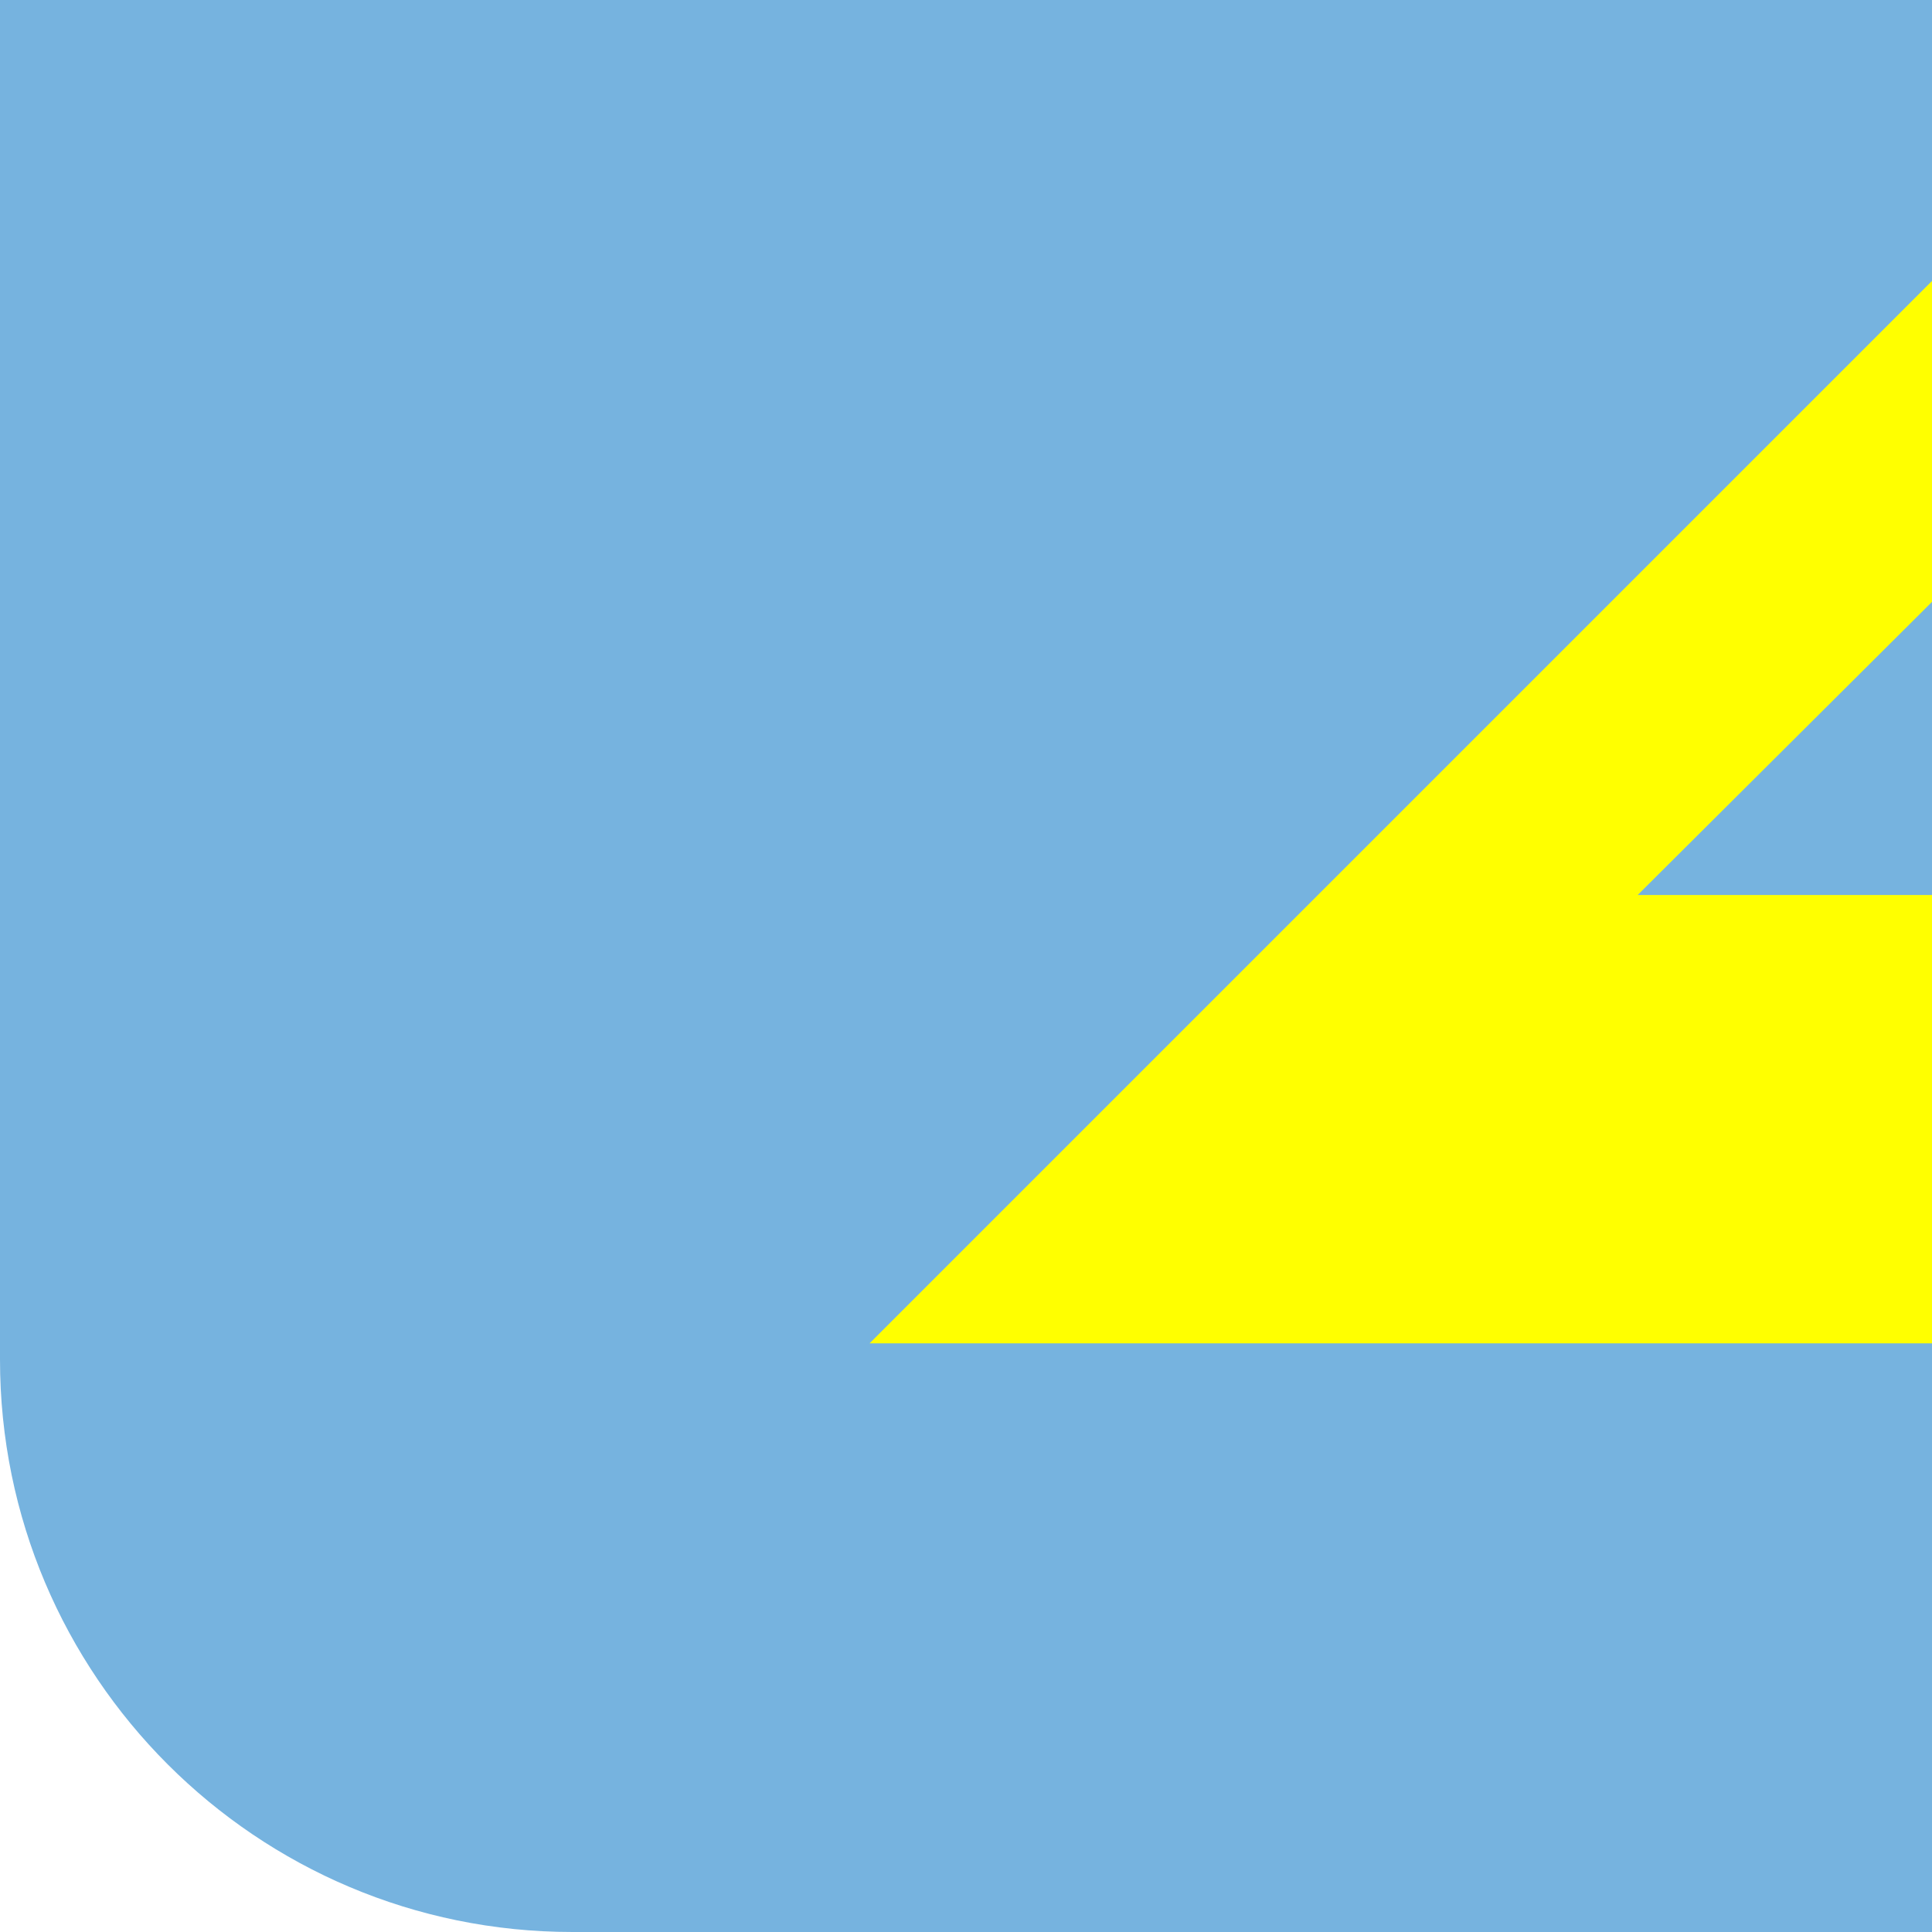
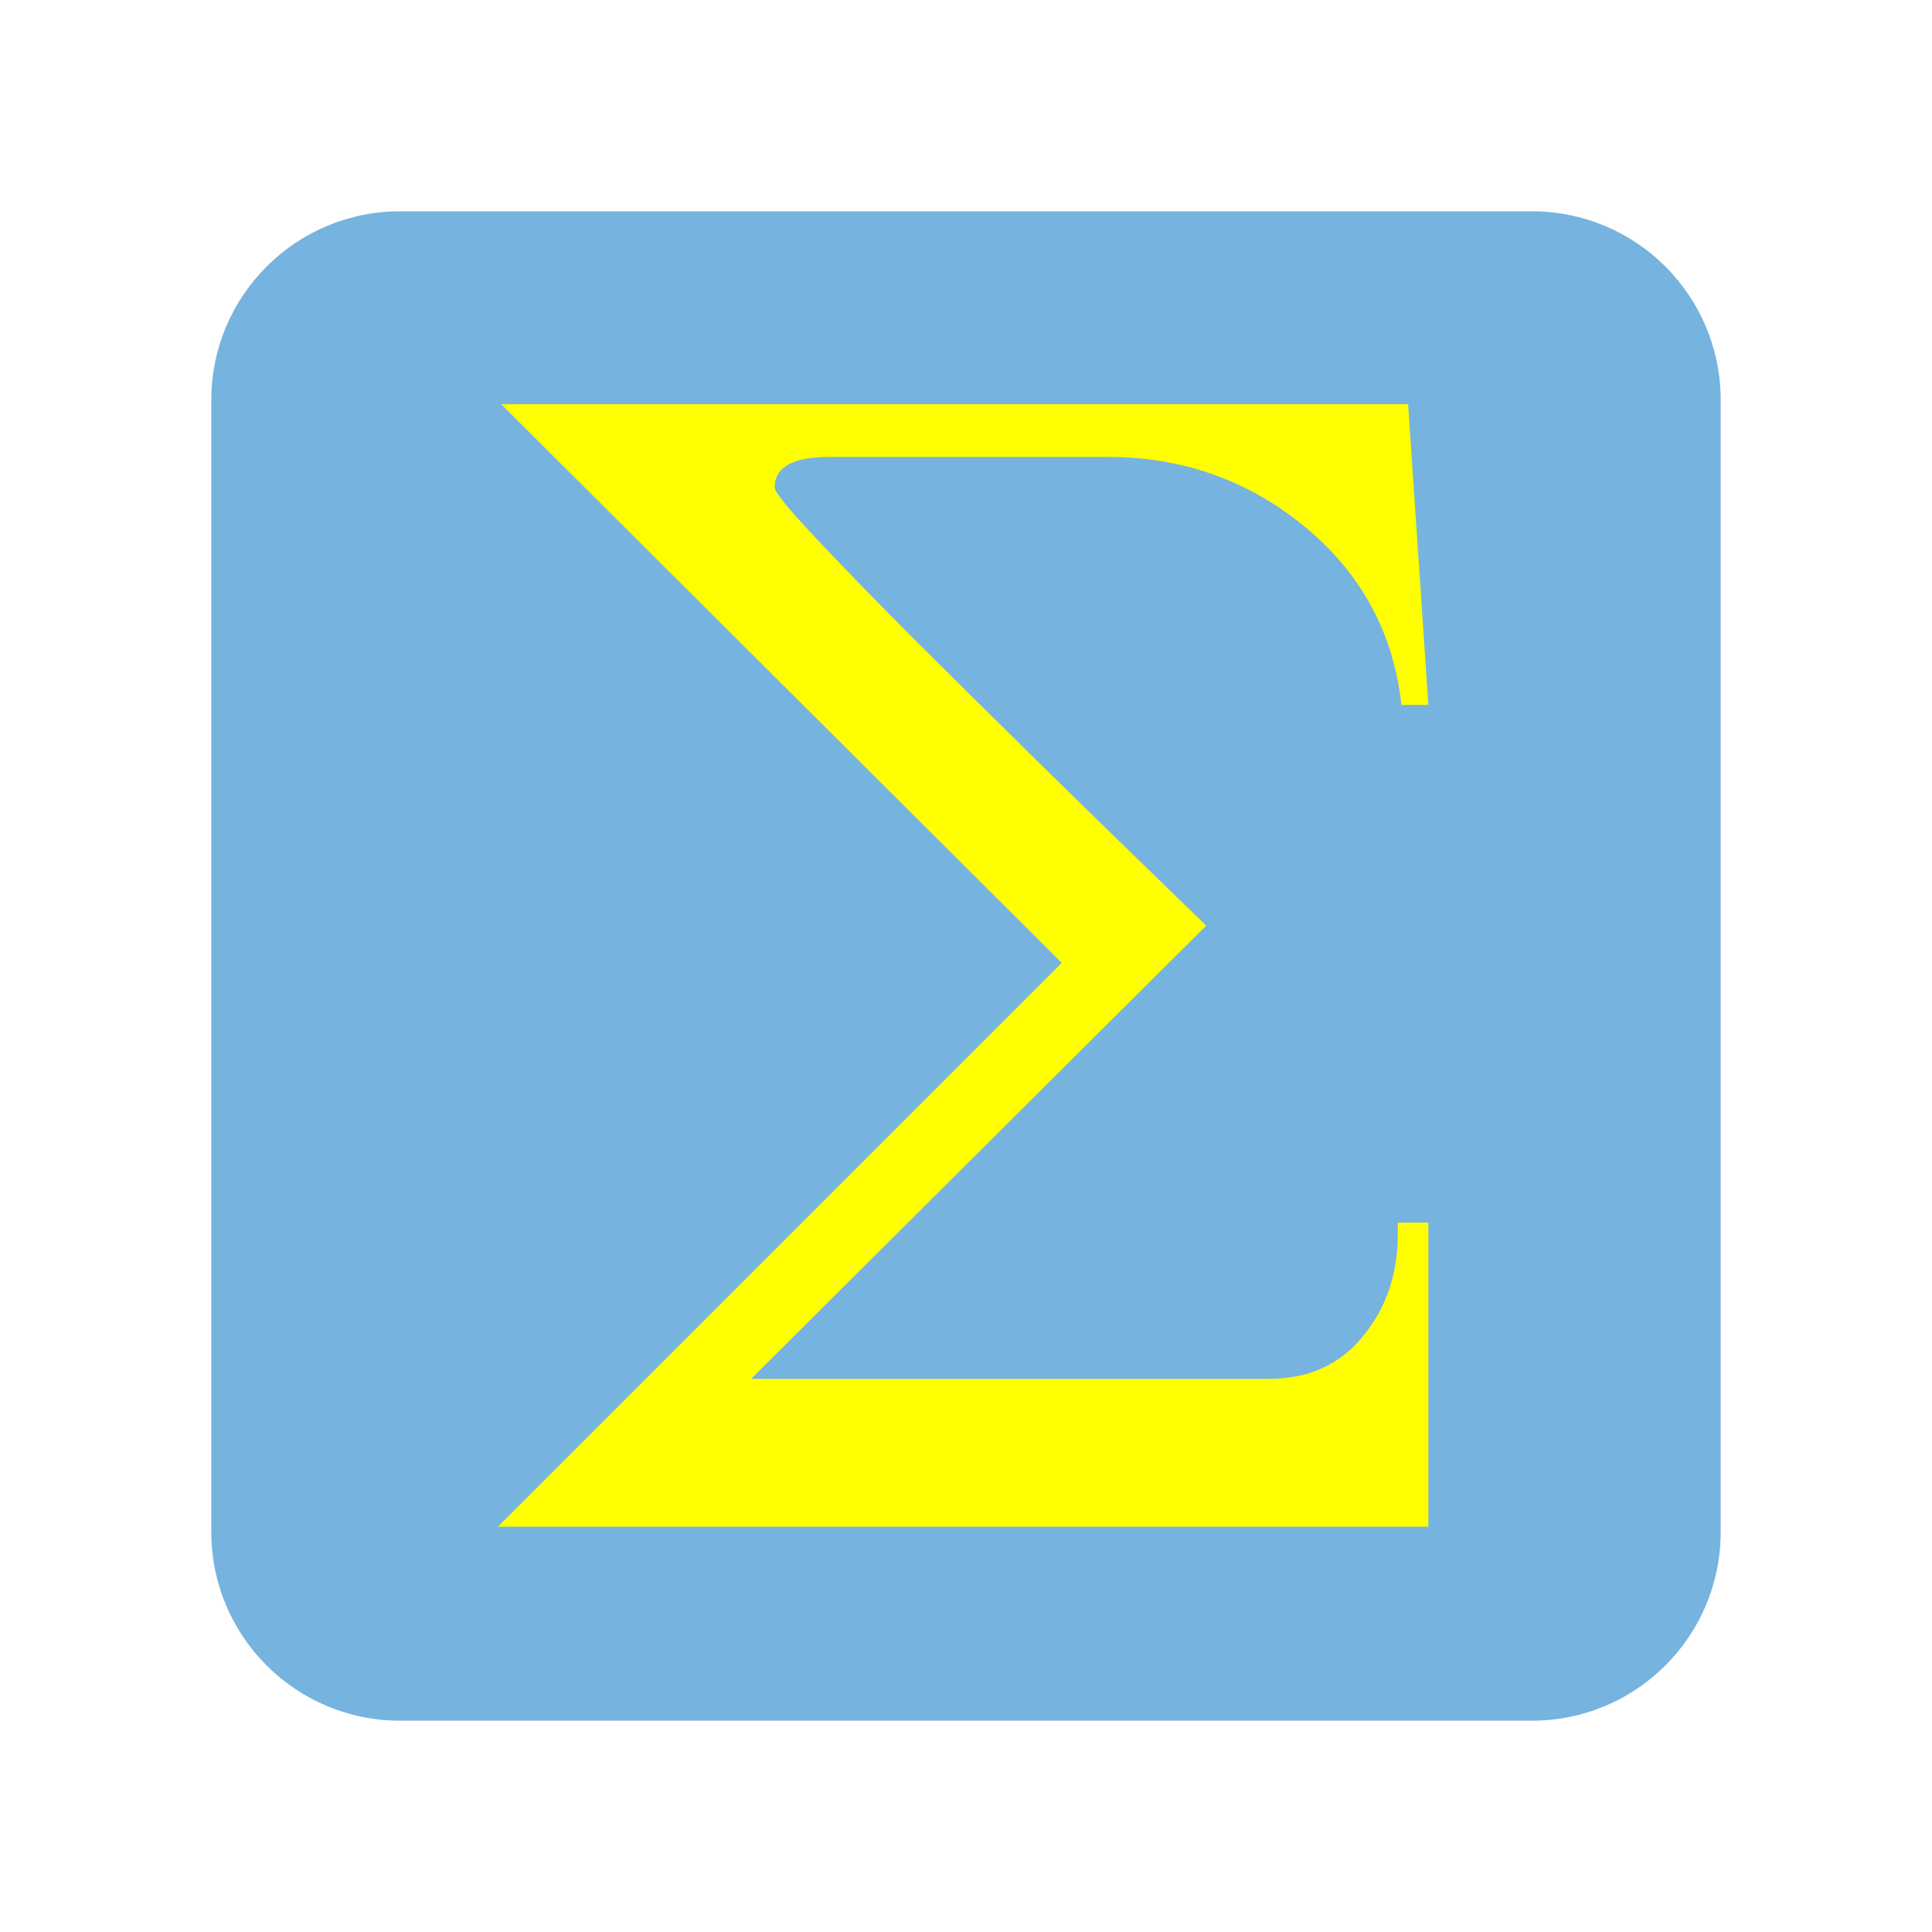
- <svg xmlns="http://www.w3.org/2000/svg" width="27" height="27" id="svg2892" version="1.1">
+ <svg xmlns="http://www.w3.org/2000/svg" width="64" height="64" id="svg2892" version="1.1">
  <defs id="defs2894">
    </defs>
-   <g id="layer1" transform="translate(0,-37)">
-     <rect style="fill:#76b3df;fill-opacity:1" id="rect3619" width="64" height="64" x="0" y="0" ry="8" />
+   <g id="layer1">
+     <g id="g2997" />
  </g>
-   <g id="layer2" transform="translate(0,-37)">
-     <text xml:space="preserve" style="font-size:72px;font-style:normal;font-variant:normal;font-weight:normal;font-stretch:normal;text-align:start;line-height:100%;writing-mode:lr-tb;text-anchor:start;fill:#ffff00;fill-opacity:1;stroke:none;font-family:FreeSerif;-inkscape-font-specification:FreeSerif" x="11.074" y="55.776" id="text4136">
-       <tspan id="tspan2828" x="11.074" y="55.776">Σ</tspan>
-     </text>
+   <g id="layer2">
+     <g id="g3001" transform="matrix(0.78125,0,0,0.78125,7,7)">
+       <rect style="fill:#76b3df;fill-opacity:1" id="rect3619" width="64" height="64" x="0" y="0" ry="8" />
+       <text id="text4136" y="55.776" x="11.074" style="font-size:72px;font-style:normal;font-variant:normal;font-weight:normal;font-stretch:normal;text-align:start;line-height:100%;writing-mode:lr-tb;text-anchor:start;fill:#ffff00;fill-opacity:1;stroke:none;font-family:FreeSerif;-inkscape-font-specification:FreeSerif" xml:space="preserve">
+         <tspan y="55.776" x="11.074" id="tspan2828">Σ</tspan>
+       </text>
+     </g>
  </g>
</svg>
